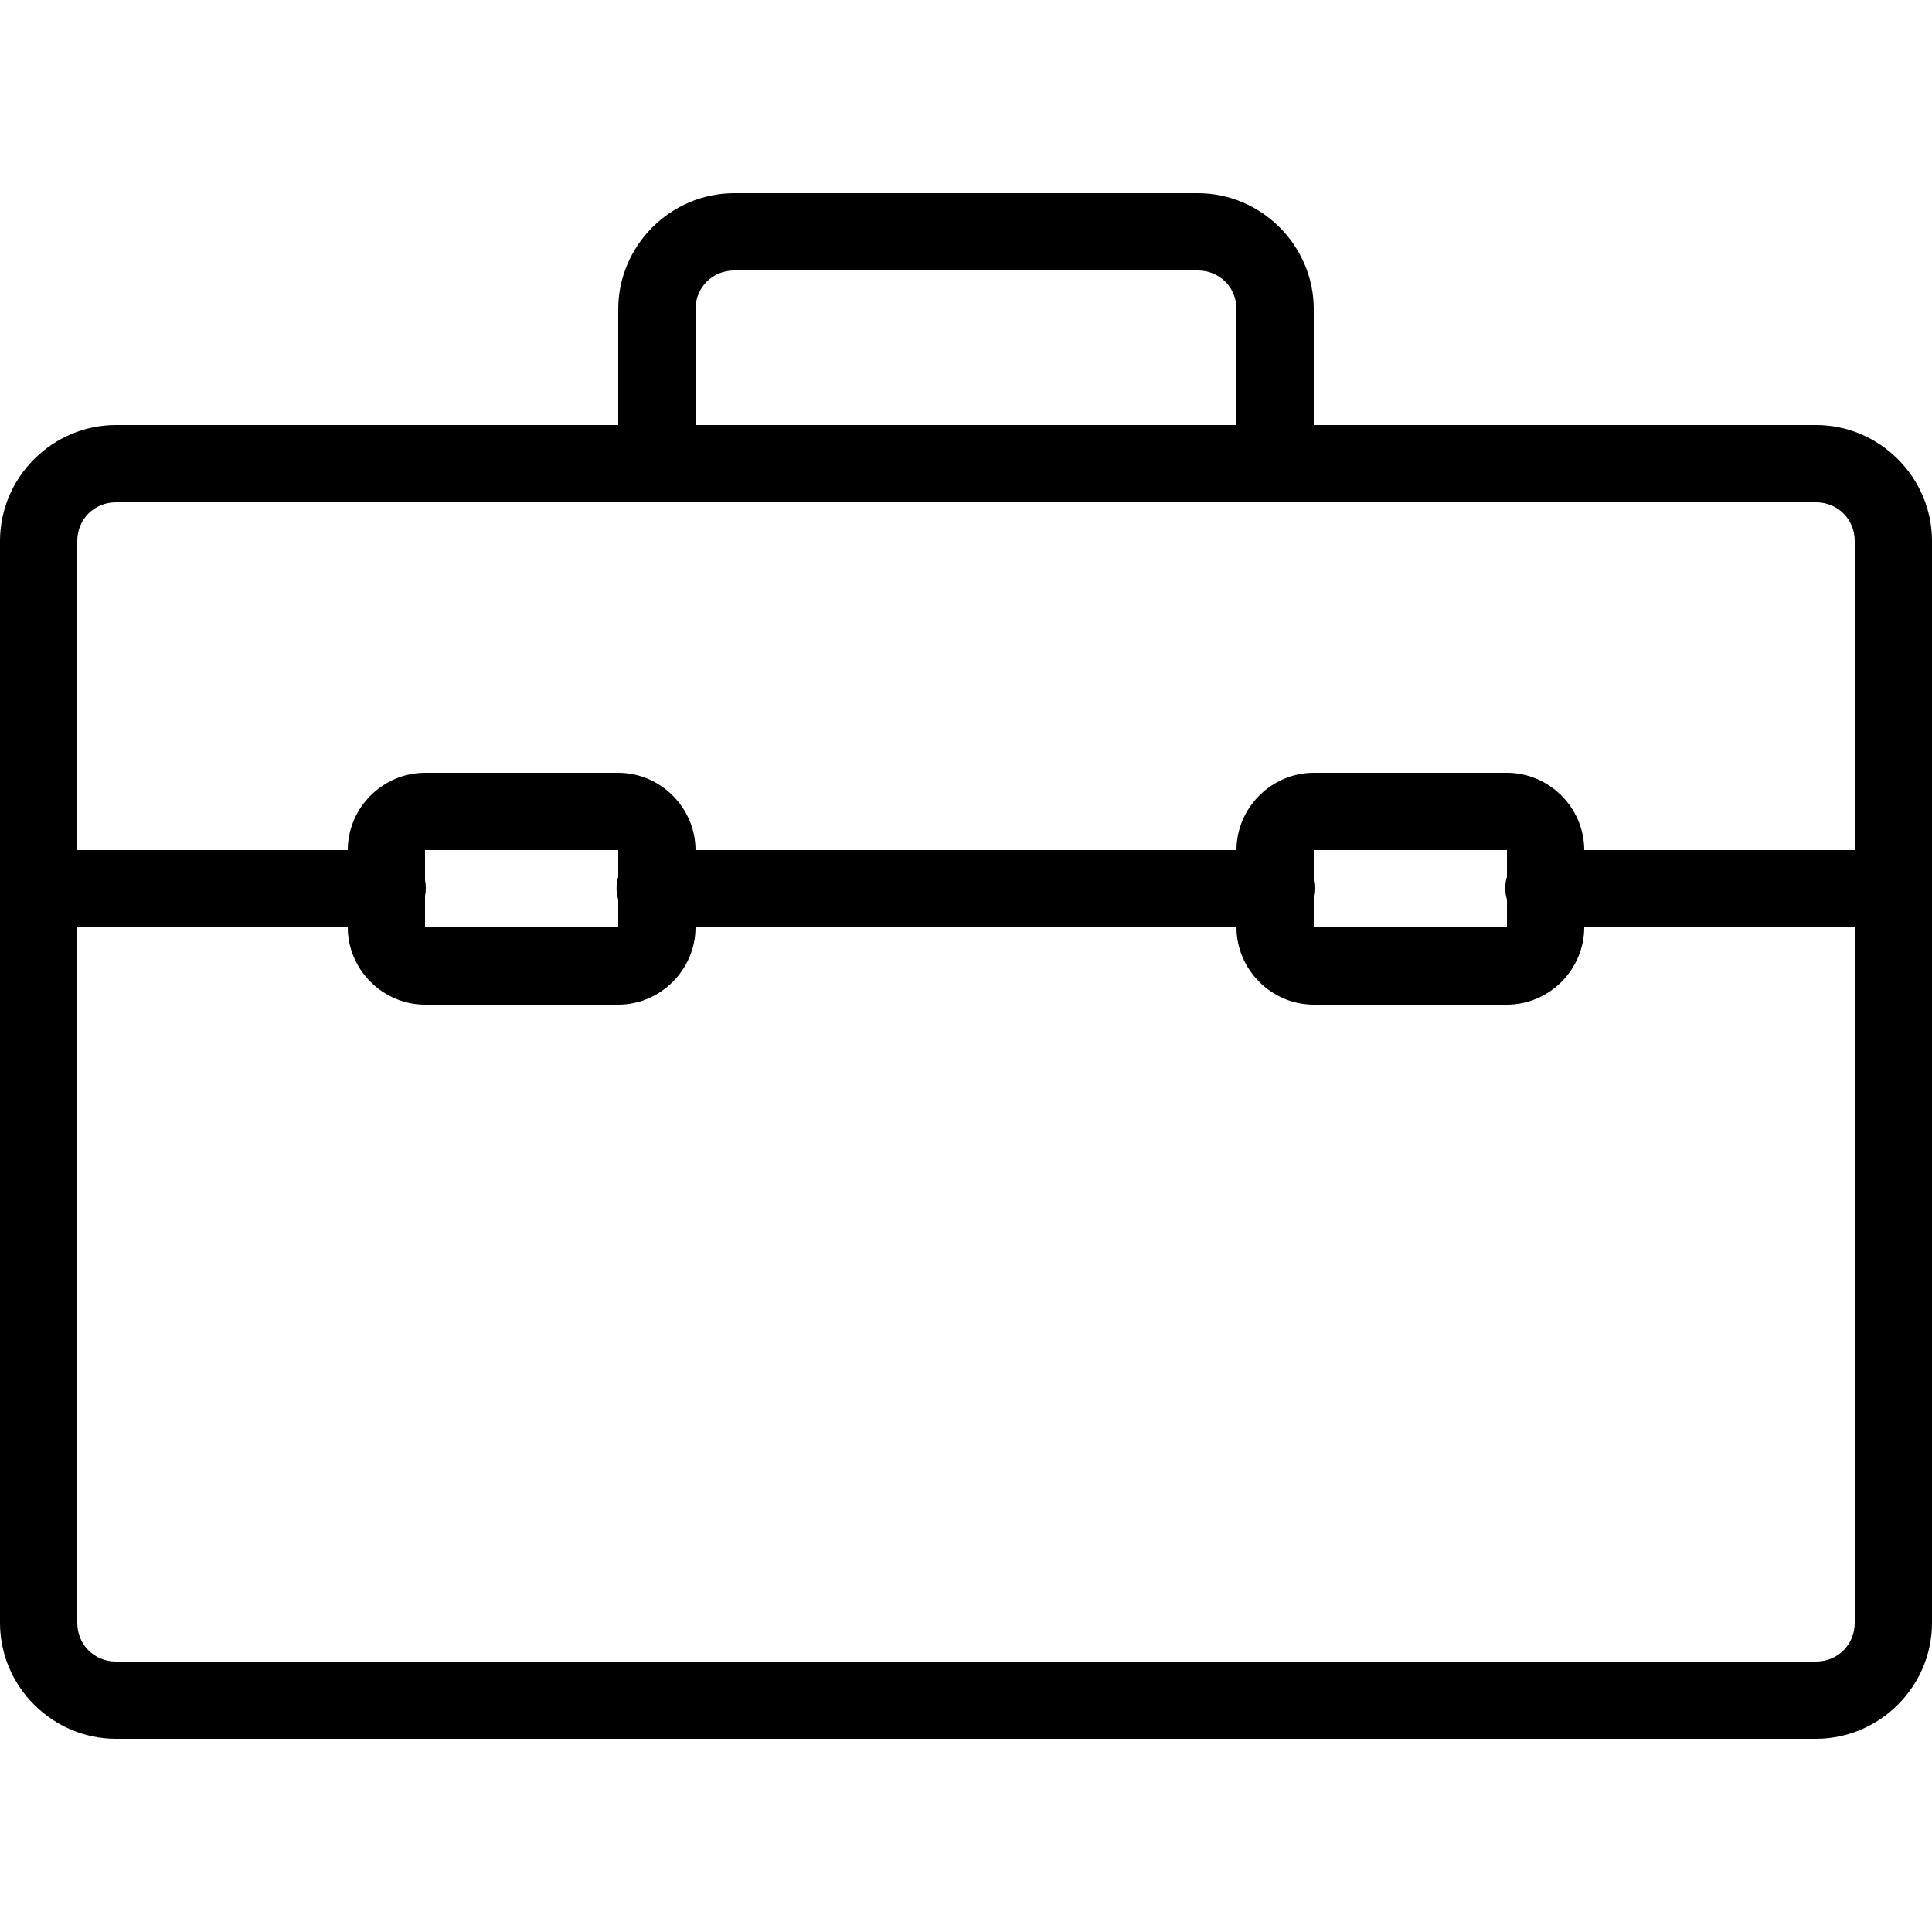
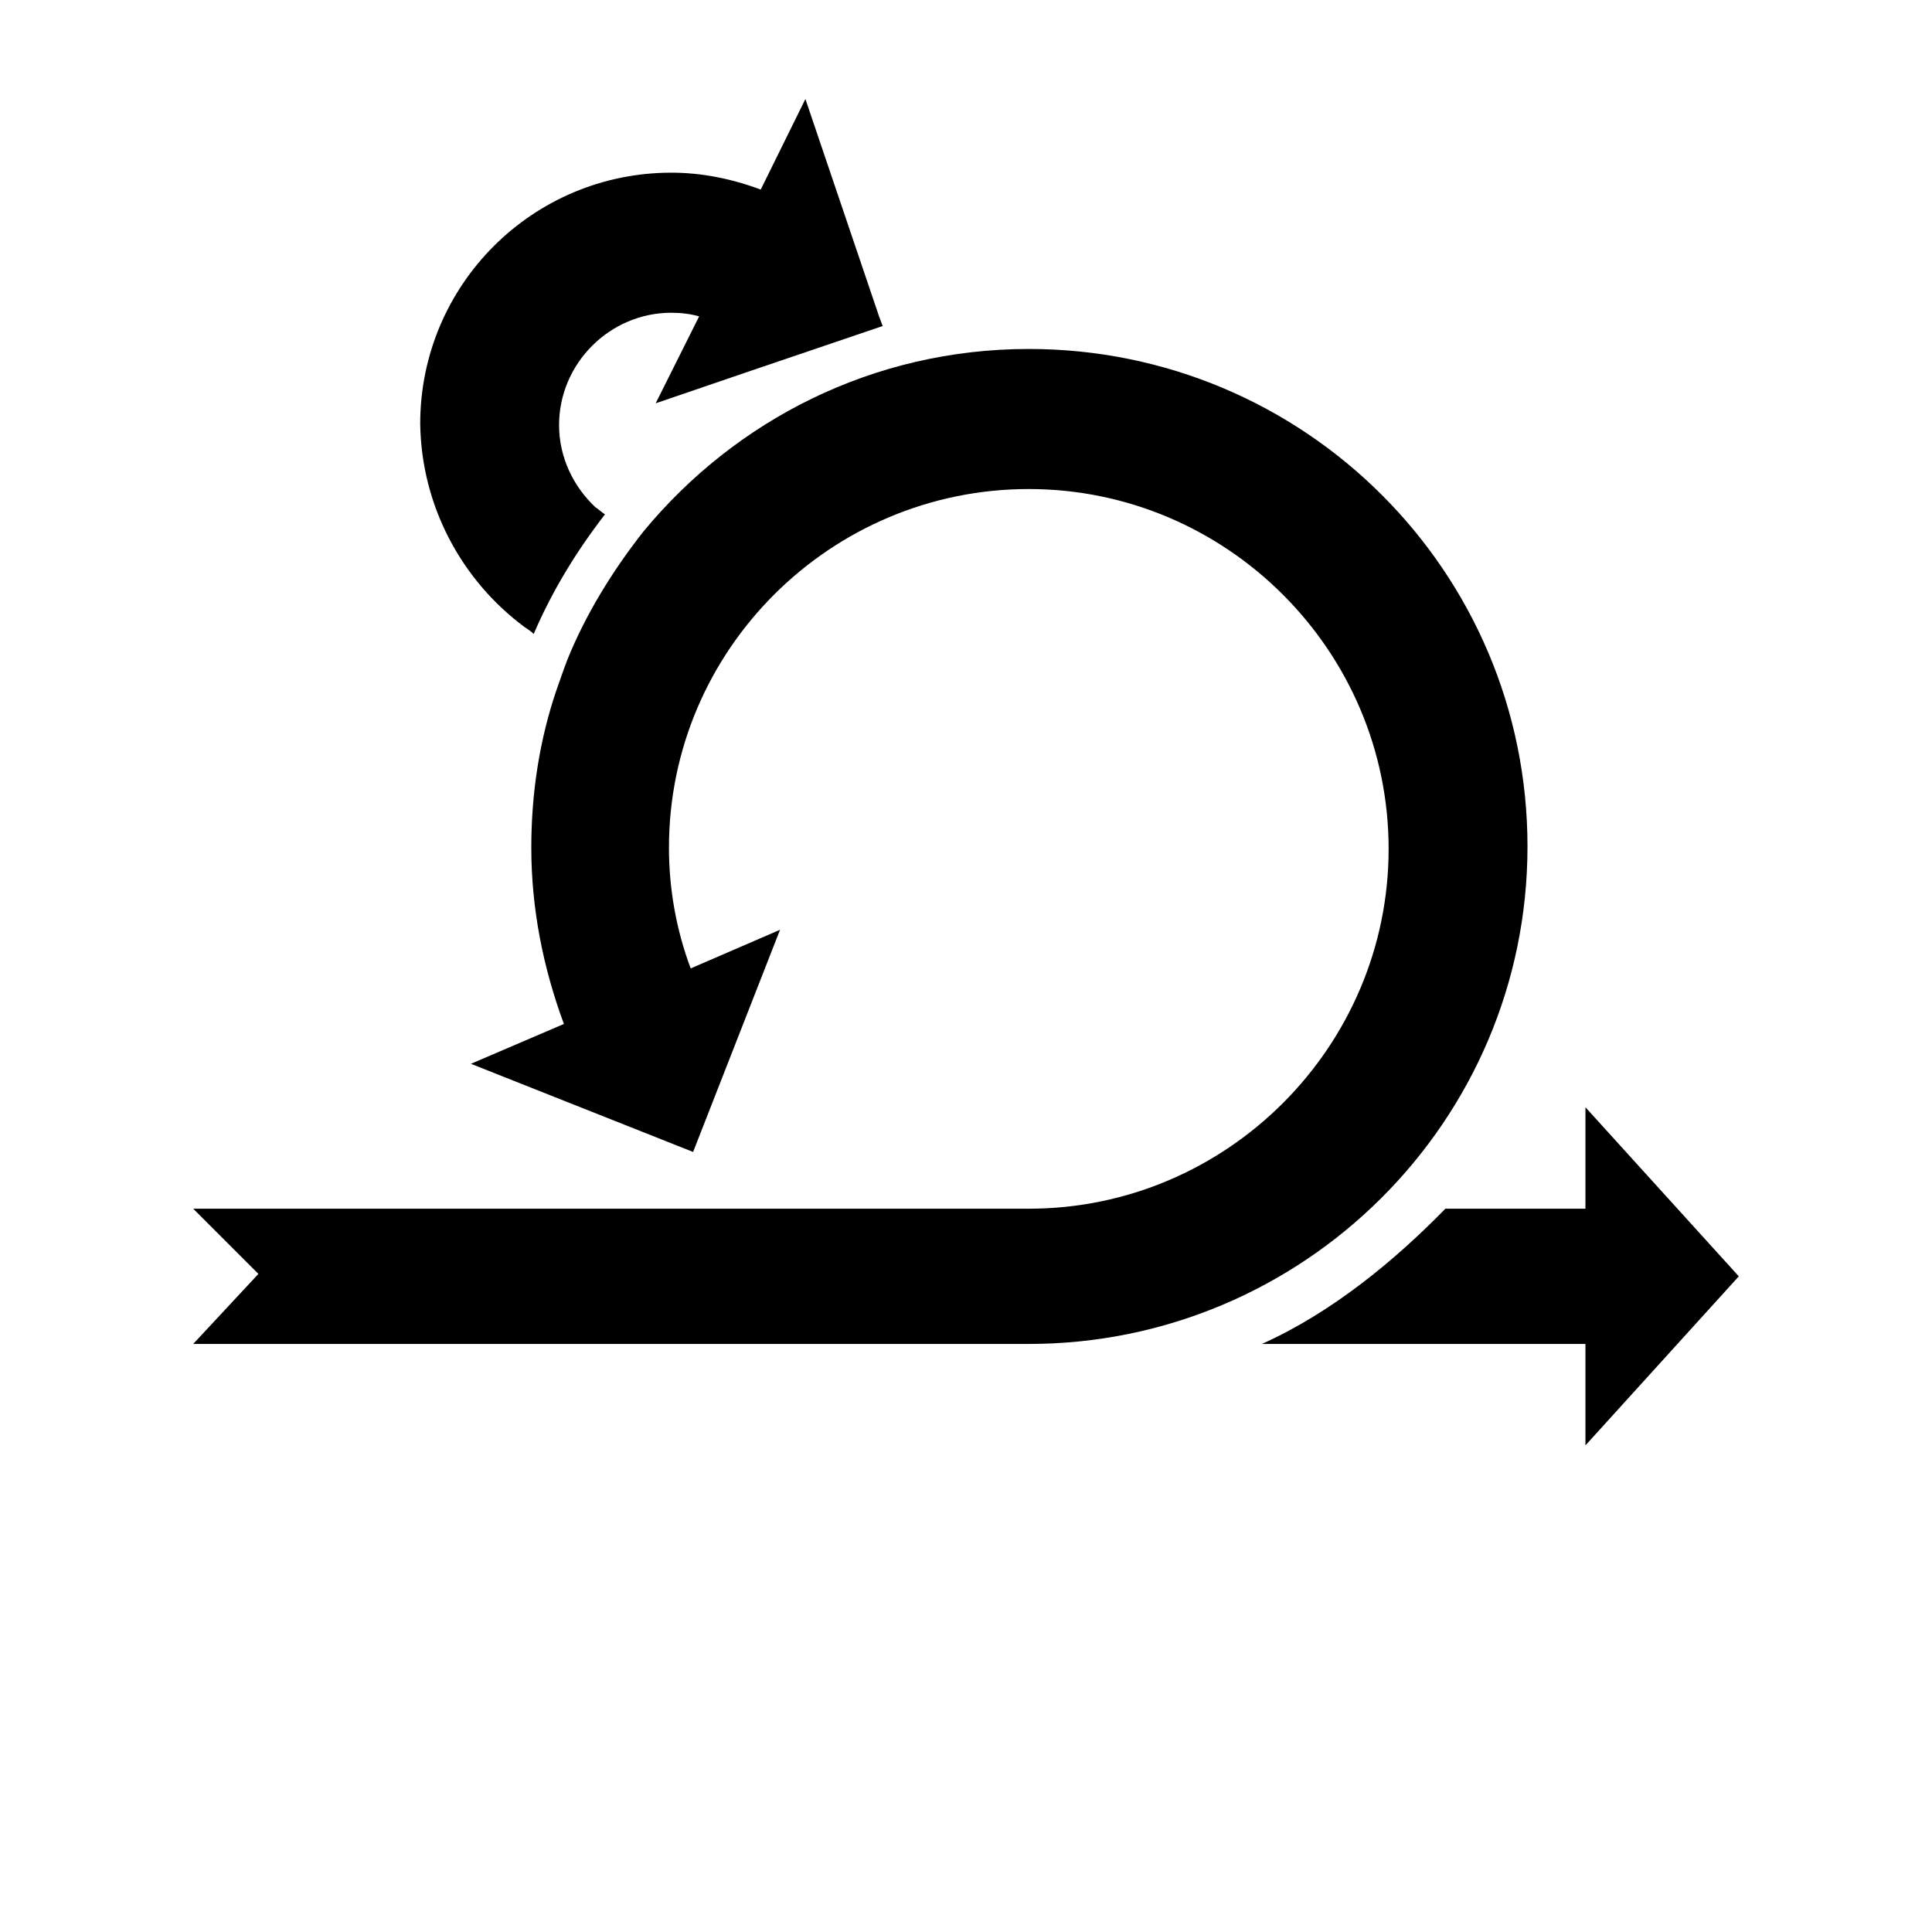
- <svg xmlns="http://www.w3.org/2000/svg" viewBox="0 0 50 50" version="1.1" width="30px" height="30px">
-   <g id="surface1">
-     <path style=" " d="M 19 5 C 17.355 5 16 6.355 16 8 L 16 11 L 3 11 C 1.355 11 0 12.355 0 14 L 0 22.688 C -0.059 22.883 -0.059 23.086 0 23.281 L 0 42 C 0 43.645 1.355 45 3 45 L 47 45 C 48.645 45 50 43.645 50 42 L 50 23.188 C 50.027 23.055 50.027 22.914 50 22.781 L 50 14 C 50 12.355 48.645 11 47 11 L 34 11 L 34 8 C 34 6.355 32.645 5 31 5 Z M 19 7 L 31 7 C 31.562 7 32 7.438 32 8 L 32 11 L 18 11 L 18 8 C 18 7.438 18.438 7 19 7 Z M 3 13 L 47 13 C 47.562 13 48 13.438 48 14 L 48 22 L 41 22 C 41 20.906 40.094 20 39 20 L 34 20 C 32.906 20 32 20.906 32 22 L 18 22 C 18 20.906 17.094 20 16 20 L 11 20 C 9.906 20 9 20.906 9 22 L 2 22 L 2 14 C 2 13.438 2.438 13 3 13 Z M 11 22 L 16 22 L 16 22.688 C 15.941 22.883 15.941 23.086 16 23.281 L 16 24 L 11 24 L 11 23.188 C 11.027 23.055 11.027 22.914 11 22.781 Z M 34 22 L 39 22 L 39 22.688 C 38.941 22.883 38.941 23.086 39 23.281 L 39 24 L 34 24 L 34 23.188 C 34.027 23.055 34.027 22.914 34 22.781 Z M 2 24 L 9 24 C 9 25.094 9.906 26 11 26 L 16 26 C 17.094 26 18 25.094 18 24 L 32 24 C 32 25.094 32.906 26 34 26 L 39 26 C 40.094 26 41 25.094 41 24 L 48 24 L 48 42 C 48 42.562 47.562 43 47 43 L 3 43 C 2.438 43 2 42.562 2 42 Z " />
+ <svg xmlns="http://www.w3.org/2000/svg" width="30" height="30" version="1.1" x="0px" y="0px" viewBox="0 0 128 160" xml:space="preserve" id="svg37">
+   <defs id="defs41" />
+   <g id="g35" style="fill:#000000">
+     <path d="M128,105.7l-12.7-14v8.4h-11.6c-4.2,4.3-9.4,8.6-15.2,11.2h26.8v8.4L128,105.7z" id="path29" style="fill:#000000" />
+     <path d="M110.5,70.1c0-22.8-18.5-41.2-41.3-41.2c-12.9,0-24.3,5.9-31.9,15.1c0,0,0,0,0,0c-2.6,3.3-4.8,6.9-6.3,10.6   c-0.1,0.3-0.2,0.5-0.3,0.8c-0.2,0.6-0.4,1.1-0.6,1.7c-1.4,4.1-2.1,8.5-2.1,13.1c0,5.1,1,10,2.7,14.6l-7.7,3.3l18.4,7.3L48.6,77   l-7.4,3.2c-1.2-3.2-1.8-6.6-1.8-10c0-16.4,13.4-29.7,29.8-29.7c16.4,0,29.8,13.4,29.8,29.8c0,16.4-13.4,29.8-29.8,29.8H0l5.4,5.4   L0,111.3h69.2C91.9,111.3,110.5,92.9,110.5,70.1z" id="path31" style="fill:#000000" />
+     <path d="M27.4,51.9c0.3,0.2,0.6,0.4,0.8,0.6c1.5-3.5,3.5-6.8,5.9-9.9c-0.3-0.2-0.5-0.4-0.8-0.6c-1.8-1.7-3-4.1-3-6.8   c0-5.1,4.2-9.3,9.3-9.3c0.8,0,1.6,0.1,2.3,0.3l-3.6,7.2l7.9-2.7l10.9-3.7l-0.3-0.8l-6.1-18l-3.7,7.5c-2.4-0.9-4.9-1.4-7.4-1.4   c-11.5,0-20.8,9.3-20.8,20.8C18.9,42,22.3,48.1,27.4,51.9z" id="path33" style="fill:#000000" />
  </g>
</svg>
